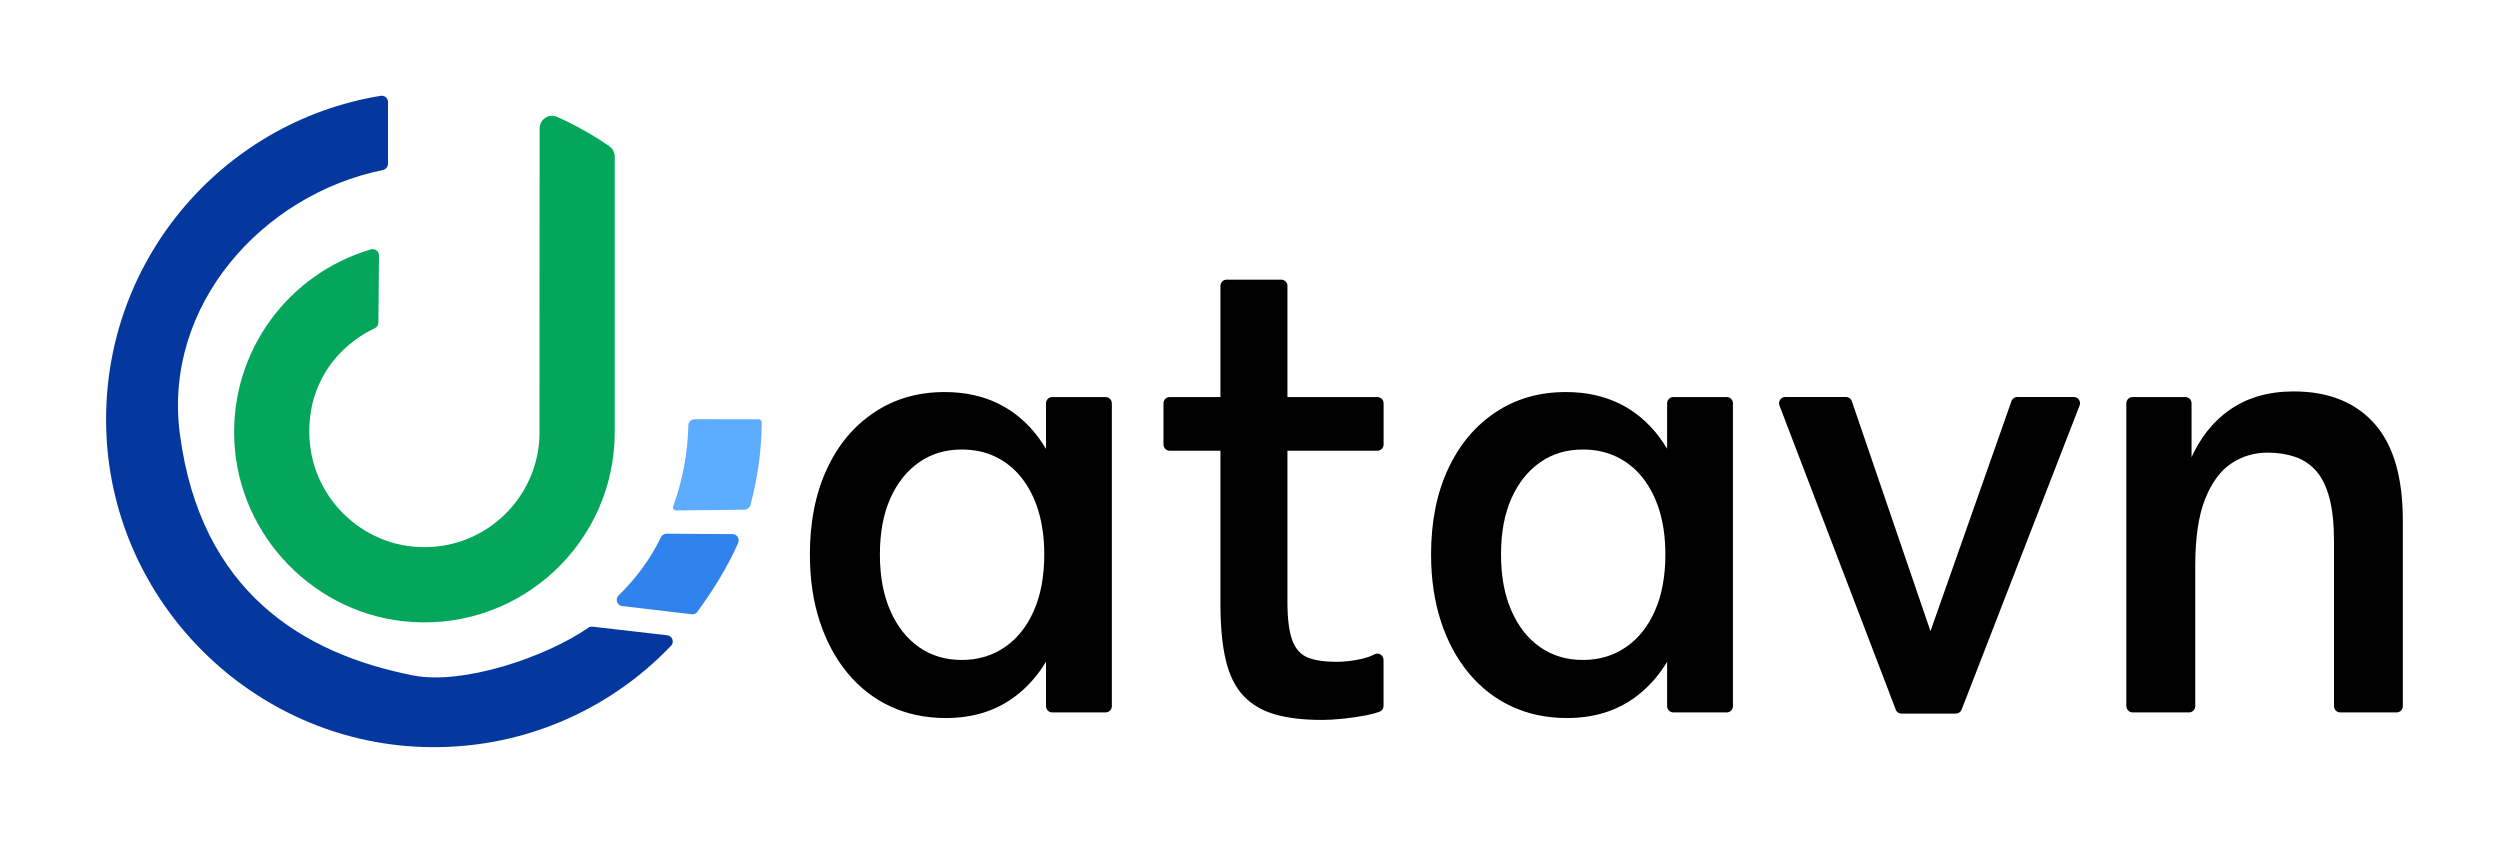
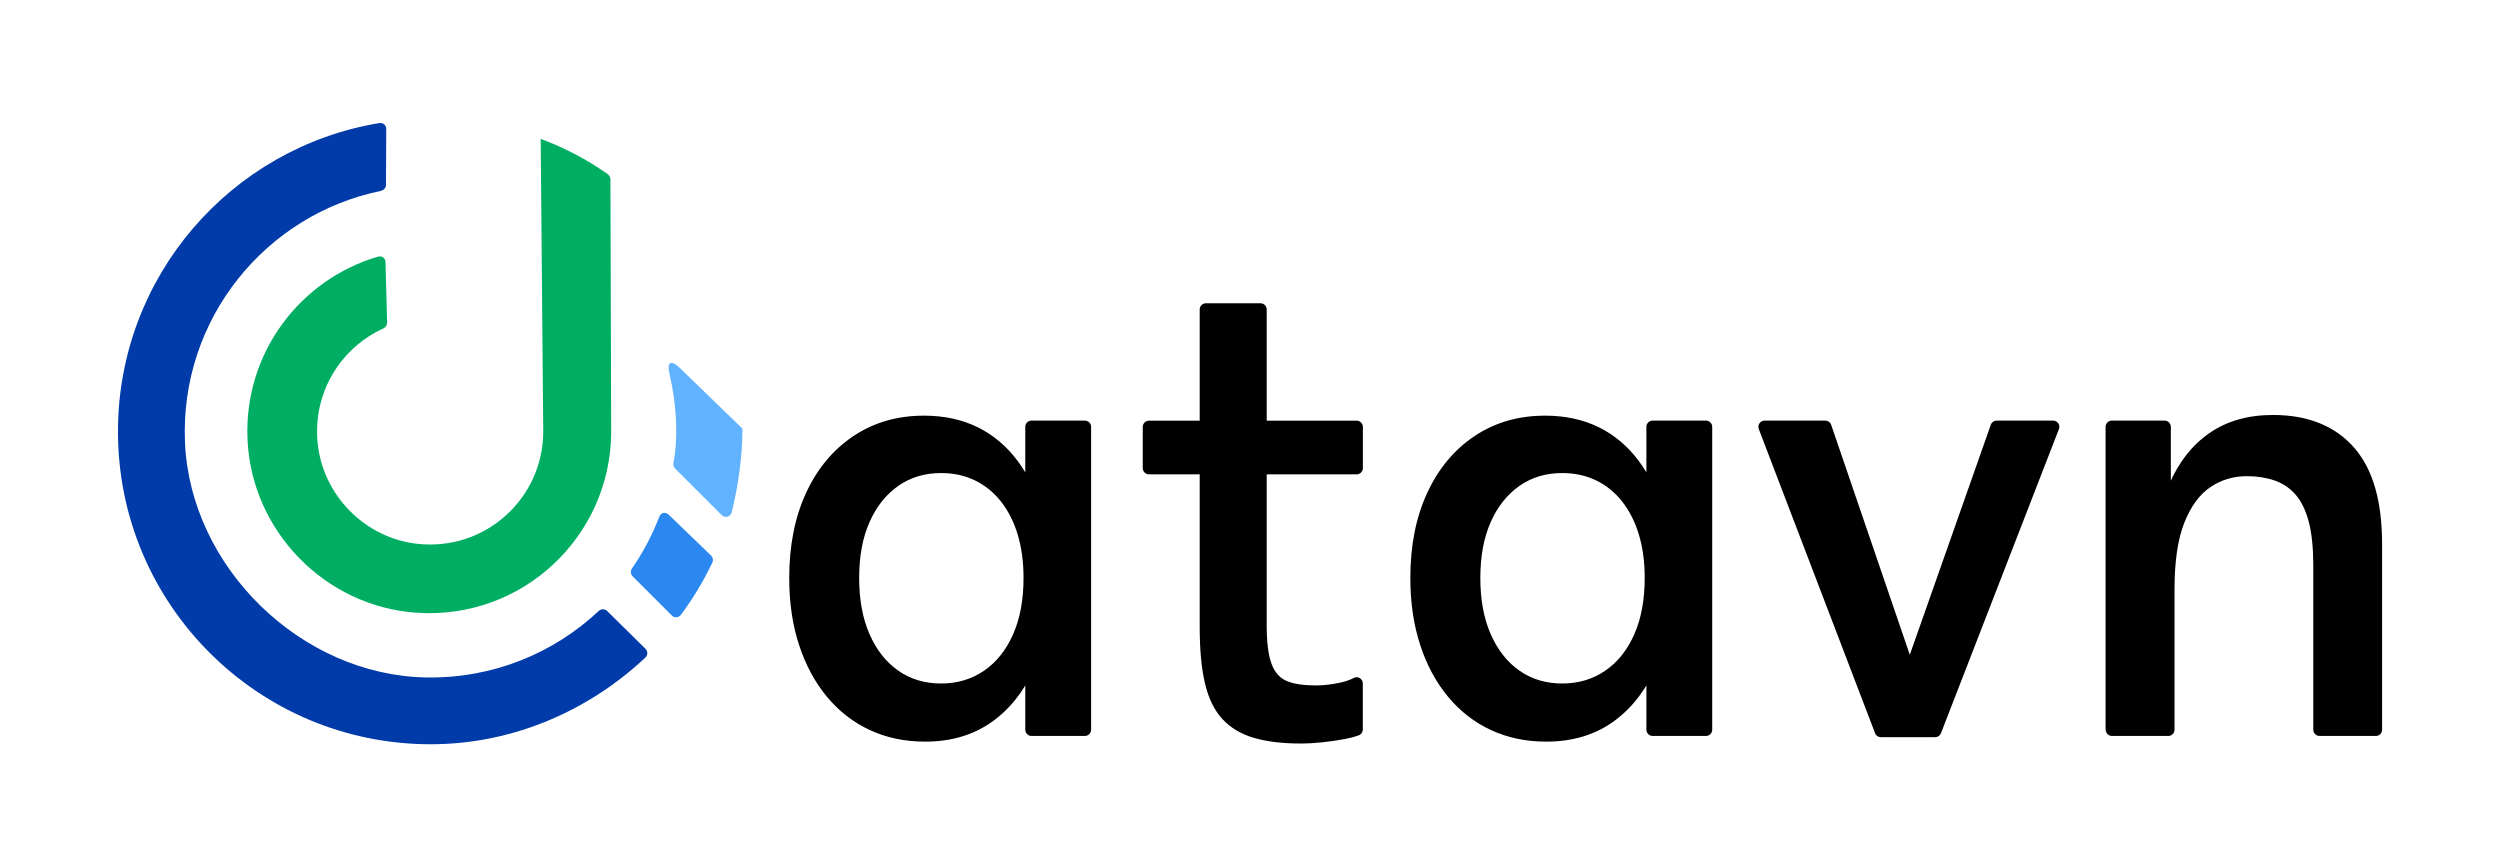
<svg xmlns="http://www.w3.org/2000/svg" id="Layer_1" data-name="Layer 1" viewBox="0 0 400.33 138.91">
  <defs>
    <style>
      .cls-1 {
-         fill: #5cadff;
+         fill: #00ae63;
      }

      .cls-2 {
-         fill: #3082ed;
+         fill: #003ba9;
      }

      .cls-3 {
-         fill: #03a65a;
+         fill: #2a88f0;
      }

      .cls-4 {
-         fill: #05389e;
+         fill: #61b2ff;
      }
    </style>
  </defs>
  <g>
-     <path d="M151.44,114.98c-3.23,0-6.18-.62-8.83-1.85-2.66-1.23-4.96-3.02-6.89-5.35-1.93-2.33-3.42-5.1-4.46-8.3-1.05-3.2-1.57-6.77-1.57-10.7,0-5.2.9-9.75,2.71-13.65,1.8-3.9,4.34-6.93,7.6-9.1,3.26-2.17,7.01-3.25,11.26-3.25,3.23,0,6.09.62,8.6,1.85,2.5,1.23,4.62,3.02,6.37,5.35,1.74,2.33,3.07,5.08,3.99,8.25.92,3.17,1.38,6.68,1.38,10.55,0,5.2-.79,9.77-2.38,13.7-1.58,3.93-3.88,7-6.89,9.2-3.01,2.2-6.63,3.3-10.88,3.3ZM154.01,105.68c2.6,0,4.89-.68,6.89-2.05,2-1.37,3.55-3.32,4.66-5.85,1.11-2.53,1.66-5.53,1.66-9,0-2.6-.32-4.93-.95-7-.63-2.07-1.54-3.83-2.71-5.3-1.17-1.47-2.57-2.58-4.18-3.35-1.61-.77-3.4-1.15-5.37-1.15-2.6,0-4.88.68-6.84,2.05-1.96,1.37-3.5,3.3-4.61,5.8-1.11,2.5-1.66,5.48-1.66,8.95s.55,6.47,1.66,9c1.11,2.53,2.64,4.48,4.61,5.85,1.96,1.37,4.24,2.05,6.84,2.05ZM167.5,113.08v-21.1l1.52-3.4-1.52-7.3v-16.7c0-.55.45-1,1-1h8.54c.55,0,1,.45,1,1v48.5c0,.55-.45,1-1,1h-8.54c-.55,0-1-.45-1-1Z" />
-     <path d="M186.31,71.18v-6.6c0-.55.45-1,1-1h33.25c.55,0,1,.45,1,1v6.6c0,.55-.45,1-1,1h-33.25c-.55,0-1-.45-1-1ZM211.58,115.28c-2.91,0-5.4-.3-7.46-.9-2.06-.6-3.74-1.6-5.04-3-1.3-1.4-2.23-3.3-2.8-5.7-.57-2.4-.85-5.43-.85-9.1v-50.8c0-.55.45-1,1-1h8.73c.55,0,1,.45,1,1v50.6c0,2.67.25,4.7.76,6.1.51,1.4,1.33,2.33,2.47,2.8,1.14.47,2.69.7,4.66.7,1.2,0,2.5-.15,3.89-.45.79-.17,1.53-.42,2.2-.76s1.41.18,1.41.91v7.35c0,.42-.25.79-.64.94-.56.21-1.27.4-2.12.57-1.2.23-2.46.42-3.75.55-1.3.13-2.46.2-3.47.2Z" />
-     <path d="M250.91,114.98c-3.23,0-6.17-.62-8.83-1.85-2.66-1.23-4.96-3.02-6.89-5.35-1.93-2.33-3.42-5.1-4.46-8.3-1.04-3.2-1.57-6.77-1.57-10.7,0-5.2.9-9.75,2.71-13.65,1.81-3.9,4.34-6.93,7.6-9.1,3.26-2.17,7.01-3.25,11.26-3.25,3.23,0,6.09.62,8.6,1.85,2.5,1.23,4.62,3.02,6.37,5.35,1.74,2.33,3.07,5.08,3.99,8.25.92,3.17,1.38,6.68,1.38,10.55,0,5.2-.79,9.77-2.38,13.7s-3.88,7-6.89,9.2c-3.01,2.2-6.64,3.3-10.88,3.3ZM253.47,105.68c2.6,0,4.89-.68,6.89-2.05,2-1.37,3.55-3.32,4.66-5.85,1.11-2.53,1.66-5.53,1.66-9,0-2.6-.32-4.93-.95-7-.63-2.07-1.54-3.83-2.71-5.3-1.17-1.47-2.56-2.58-4.18-3.35-1.62-.77-3.41-1.15-5.37-1.15-2.6,0-4.88.68-6.84,2.05-1.96,1.37-3.5,3.3-4.61,5.8-1.11,2.5-1.66,5.48-1.66,8.95s.55,6.47,1.66,9c1.11,2.53,2.64,4.48,4.61,5.85,1.96,1.37,4.24,2.05,6.84,2.05ZM266.96,113.08v-21.1l1.52-3.4-1.52-7.3v-16.7c0-.55.45-1,1-1h8.54c.55,0,1,.45,1,1v48.5c0,.55-.45,1-1,1h-8.54c-.55,0-1-.45-1-1Z" />
-     <path d="M303.57,113.63l-18.62-48.7c-.25-.65.23-1.36.93-1.36h9.71c.43,0,.81.27.95.68l12.59,36.82,12.97-36.83c.14-.4.52-.67.94-.67h9.04c.7,0,1.19.71.93,1.36l-18.89,48.7c-.15.38-.52.64-.93.64h-8.7c-.41,0-.79-.26-.93-.64Z" />
-     <path d="M340.49,113.08v-48.5c0-.55.45-1,1-1h8.45c.55,0,1,.45,1,1v22.1l-2.56.1c0-5.07.76-9.38,2.28-12.95,1.52-3.57,3.67-6.32,6.46-8.25,2.79-1.93,6.18-2.9,10.17-2.9,2.85,0,5.37.45,7.55,1.35,2.18.9,4.02,2.22,5.51,3.95,1.49,1.73,2.6,3.88,3.33,6.45.73,2.57,1.09,5.55,1.09,8.95v29.7c0,.55-.45,1-1,1h-9.02c-.55,0-1-.45-1-1v-26.3c0-2.8-.24-5.12-.71-6.95-.48-1.83-1.17-3.28-2.09-4.35-.92-1.07-2.04-1.83-3.37-2.3-1.33-.46-2.82-.7-4.46-.7-2.15,0-4.1.58-5.84,1.75-1.74,1.17-3.13,3.07-4.18,5.7-1.04,2.63-1.57,6.18-1.57,10.65v22.5c0,.55-.45,1-1,1h-9.02c-.55,0-1-.45-1-1Z" />
+     <path d="M148.13,118.76c-3.23,0-6.18-.62-8.83-1.85-2.66-1.23-4.96-3.02-6.89-5.35-1.93-2.33-3.42-5.1-4.46-8.3-1.05-3.2-1.57-6.77-1.57-10.7,0-5.2.9-9.75,2.71-13.65,1.8-3.9,4.34-6.93,7.6-9.1,3.26-2.17,7.01-3.25,11.26-3.25,3.23,0,6.09.62,8.6,1.85,2.5,1.23,4.62,3.02,6.37,5.35,1.74,2.33,3.07,5.08,3.99,8.25.92,3.17,1.38,6.68,1.38,10.55,0,5.2-.79,9.77-2.38,13.7-1.58,3.93-3.88,7-6.89,9.2-3.01,2.2-6.63,3.3-10.88,3.3ZM150.69,109.45c2.6,0,4.89-.68,6.89-2.05,2-1.37,3.55-3.32,4.66-5.85,1.11-2.53,1.66-5.53,1.66-9,0-2.6-.32-4.93-.95-7-.63-2.07-1.54-3.83-2.71-5.3-1.17-1.47-2.57-2.58-4.18-3.35-1.61-.77-3.4-1.15-5.37-1.15-2.6,0-4.88.68-6.84,2.05-1.96,1.37-3.5,3.3-4.61,5.8-1.11,2.5-1.66,5.48-1.66,8.95s.55,6.47,1.66,9c1.11,2.53,2.64,4.48,4.61,5.85,1.96,1.37,4.24,2.05,6.84,2.05ZM164.18,116.85v-21.1l1.52-3.4-1.52-7.3v-16.7c0-.55.45-1,1-1h8.54c.55,0,1,.45,1,1v48.5c0,.55-.45,1-1,1h-8.54c-.55,0-1-.45-1-1Z" />
+     <path d="M182.99,74.96v-6.6c0-.55.45-1,1-1h33.25c.55,0,1,.45,1,1v6.6c0,.55-.45,1-1,1h-33.25c-.55,0-1-.45-1-1ZM208.26,119.06c-2.91,0-5.4-.3-7.46-.9-2.06-.6-3.74-1.6-5.04-3-1.3-1.4-2.23-3.3-2.8-5.7-.57-2.4-.85-5.43-.85-9.1v-50.8c0-.55.45-1,1-1h8.73c.55,0,1,.45,1,1v50.6c0,2.67.25,4.7.76,6.1.51,1.4,1.33,2.33,2.47,2.8,1.14.47,2.69.7,4.66.7,1.2,0,2.5-.15,3.89-.45.79-.17,1.53-.42,2.2-.76s1.41.18,1.41.91v7.35c0,.42-.25.79-.64.94-.56.21-1.27.4-2.12.57-1.2.23-2.46.42-3.75.55-1.3.13-2.46.2-3.47.2Z" />
+     <path d="M247.59,118.76c-3.23,0-6.17-.62-8.83-1.85-2.66-1.23-4.96-3.02-6.89-5.35-1.93-2.33-3.42-5.1-4.46-8.3-1.04-3.2-1.57-6.77-1.57-10.7,0-5.2.9-9.75,2.71-13.65,1.81-3.9,4.34-6.93,7.6-9.1,3.26-2.17,7.01-3.25,11.26-3.25,3.23,0,6.09.62,8.6,1.85,2.5,1.23,4.62,3.02,6.37,5.35,1.74,2.33,3.07,5.08,3.99,8.25.92,3.17,1.38,6.68,1.38,10.55,0,5.2-.79,9.77-2.38,13.7s-3.88,7-6.89,9.2c-3.01,2.2-6.64,3.3-10.88,3.3ZM250.16,109.45c2.6,0,4.89-.68,6.89-2.05,2-1.37,3.55-3.32,4.66-5.85,1.11-2.53,1.66-5.53,1.66-9,0-2.6-.32-4.93-.95-7-.63-2.07-1.54-3.83-2.71-5.3-1.17-1.47-2.56-2.58-4.18-3.35-1.62-.77-3.41-1.15-5.37-1.15-2.6,0-4.88.68-6.84,2.05-1.96,1.37-3.5,3.3-4.61,5.8-1.11,2.5-1.66,5.48-1.66,8.95s.55,6.47,1.66,9c1.11,2.53,2.64,4.48,4.61,5.85,1.96,1.37,4.24,2.05,6.84,2.05ZM263.64,116.85v-21.1l1.52-3.4-1.52-7.3v-16.7c0-.55.45-1,1-1h8.54c.55,0,1,.45,1,1v48.5c0,.55-.45,1-1,1h-8.54c-.55,0-1-.45-1-1Z" />
+     <path d="M300.26,117.41l-18.62-48.7c-.25-.65.23-1.36.93-1.36h9.71c.43,0,.81.27.95.68l12.59,36.82,12.97-36.83c.14-.4.52-.67.94-.67h9.04c.7,0,1.19.71.93,1.36l-18.89,48.7c-.15.38-.52.64-.93.64h-8.7c-.41,0-.79-.26-.93-.64Z" />
+     <path d="M337.17,116.85v-48.5c0-.55.45-1,1-1h8.45c.55,0,1,.45,1,1v22.1l-2.56.1c0-5.07.76-9.38,2.28-12.95,1.52-3.57,3.67-6.32,6.46-8.25,2.79-1.93,6.18-2.9,10.17-2.9,2.85,0,5.37.45,7.55,1.35,2.18.9,4.02,2.22,5.51,3.95,1.49,1.73,2.6,3.88,3.33,6.45.73,2.57,1.09,5.55,1.09,8.95v29.7c0,.55-.45,1-1,1h-9.02c-.55,0-1-.45-1-1v-26.3c0-2.8-.24-5.12-.71-6.95-.48-1.83-1.17-3.28-2.09-4.35-.92-1.07-2.04-1.83-3.37-2.3-1.33-.46-2.82-.7-4.46-.7-2.15,0-4.1.58-5.84,1.75-1.74,1.17-3.13,3.07-4.18,5.7-1.04,2.63-1.57,6.18-1.57,10.65v22.5c0,.55-.45,1-1,1h-9.02c-.55,0-1-.45-1-1Z" />
  </g>
  <g>
-     <path class="cls-3" d="M86.4,69.24c-.03,10.85-9.43,19.5-20.54,18.26-8.53-.95-15.39-7.9-16.23-16.45s3.67-15.28,10.38-18.49c.35-.17.57-.5.58-.88.02-1.96.08-8.07.1-10.78,0-.68-.65-1.15-1.3-.96-13.05,3.82-22.47,16.12-21.87,30.54.63,15.43,13.04,28.14,28.45,29.12,17.73,1.13,32.47-12.92,32.47-30.41,0,0,0,0,0,0V25.06c-.01-.66-.33-1.28-.87-1.65-2.62-1.81-5.42-3.38-8.36-4.69-1.32-.59-2.8.4-2.8,1.84l-.02,48.69Z" />
    <g>
-       <path class="cls-2" d="M111.68,97.95c2.41-3.29,4.85-7.17,6.52-11.01.29-.66-.18-1.41-.9-1.41l-10.56-.07c-.39,0-.73.22-.9.57-1.69,3.52-4.05,6.66-6.78,9.31-.6.59-.26,1.61.57,1.71,3.26.38,9.26,1.09,11.14,1.31.36.04.71-.11.92-.4Z" />
-       <path class="cls-4" d="M107.45,103.41c-9.97,10.44-24.21,16.77-39.92,16.2-27.14-.99-49.3-22.97-50.49-50.1-1.19-27.14,18.24-49.99,43.94-54.17.6-.1,1.15.37,1.15.99,0,2.4,0,7.86,0,9.92,0,.45-.36.88-.8.97-19.26,3.92-35.2,21.62-32.54,42.17,3.27,25.3,19.66,35.32,37.44,38.78,7.85,1.52,21.01-2.85,27.99-7.65.2-.14.43-.19.67-.17l11.96,1.38c.83.1,1.17,1.09.6,1.7Z" />
-       <path class="cls-1" d="M119.21,81.61c.45,0,.84-.31.96-.74,1.14-4.22,1.77-8.65,1.81-13.22,0-.28-.22-.51-.5-.51-2.13-.01-10.26-.01-10.26-.01-.54,0-.98.44-.99.98-.11,4.54-.95,8.9-2.43,12.96-.12.33.12.67.47.67l10.94-.12Z" />
+       <path class="cls-2" d="M61.03,30.56c-18.47,3.77-32.23,20.49-31.41,40.25.84,20.02,18.59,37.32,38.62,37.67,10.7.19,20.44-3.89,27.64-10.65.37-.35.97-.35,1.33,0l6.15,6.06c.39.38.39,1.01,0,1.39-8.97,8.44-21.13,13.9-34.4,13.9-27.65,0-50.07-22.42-50.07-50.07,0-24.85,18.1-45.47,41.84-49.4.62-.1,1.12.34,1.12.96l-.04,8.94c0,.43-.35.85-.77.93Z" />
+       <path class="cls-4" d="M115.55,82.48c.53.53,1.43.28,1.62-.44,1.05-4.16,1.72-9.08,1.72-13.4,0-.28,0,.28,0,0l-10.11-9.8c-1.3-1.26-2.02-.85-1.6.91,1.24,5.21,1.42,10.52.65,14.4-.05.28.06.66.26.86l7.46,7.46Z" />
+       <path class="cls-3" d="M114.07,90.08c-1.41,2.97-3.1,5.77-5.04,8.38-.35.47-1.04.51-1.45.1l-6.29-6.29c-.31-.31-.36-.86-.1-1.23,1.76-2.54,3.23-5.3,4.36-8.23.29-.75.98-.92,1.56-.36l6.76,6.52c.3.29.38.74.21,1.11Z" />
    </g>
+     <path class="cls-1" d="M86.99,69.09c0,10.68-9.25,19.2-20.17,17.99-8.43-.93-15.19-7.84-15.97-16.29-.74-8.06,3.81-15.15,10.57-18.21.32-.15.58-.54.57-.9l-.26-9.68c-.02-.7-.58-1.09-1.25-.89-12.45,3.67-21.43,15.44-20.85,29.21.62,14.7,12.42,26.82,27.11,27.8,16.88,1.13,30.94-12.13,31.13-28.72l-.12-40.71c0-.28-.19-.63-.41-.79-3.37-2.37-6.82-4.18-10.76-5.67" />
  </g>
</svg>
